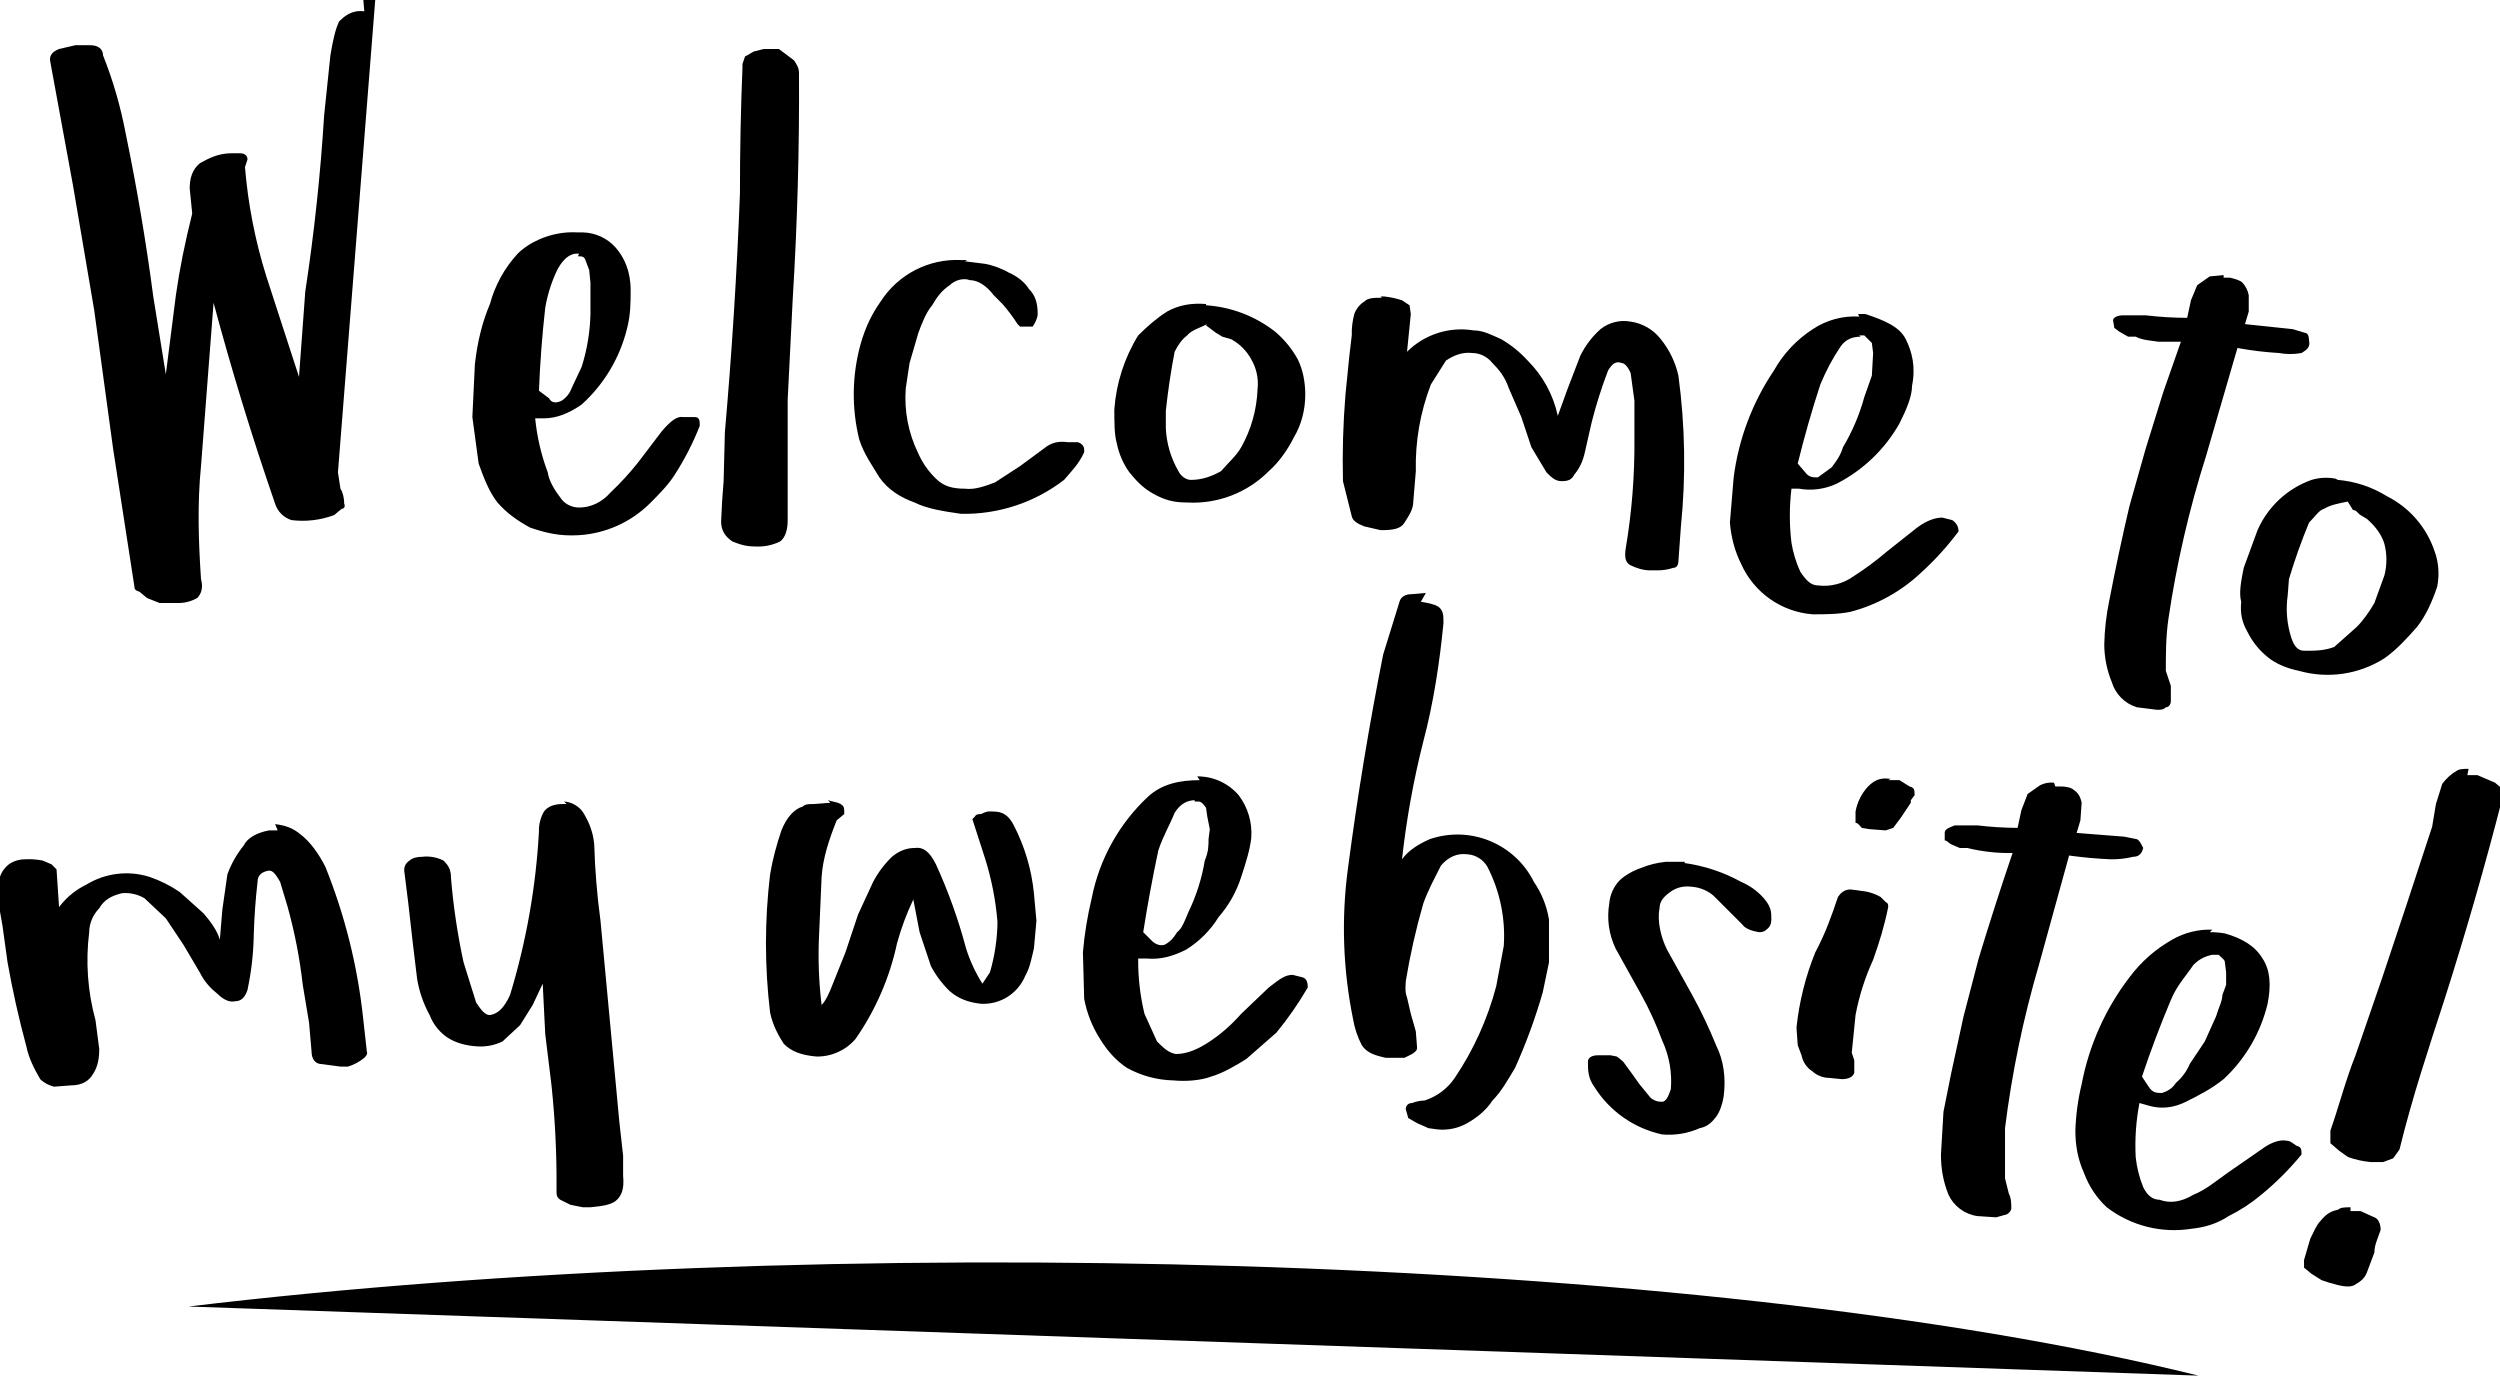
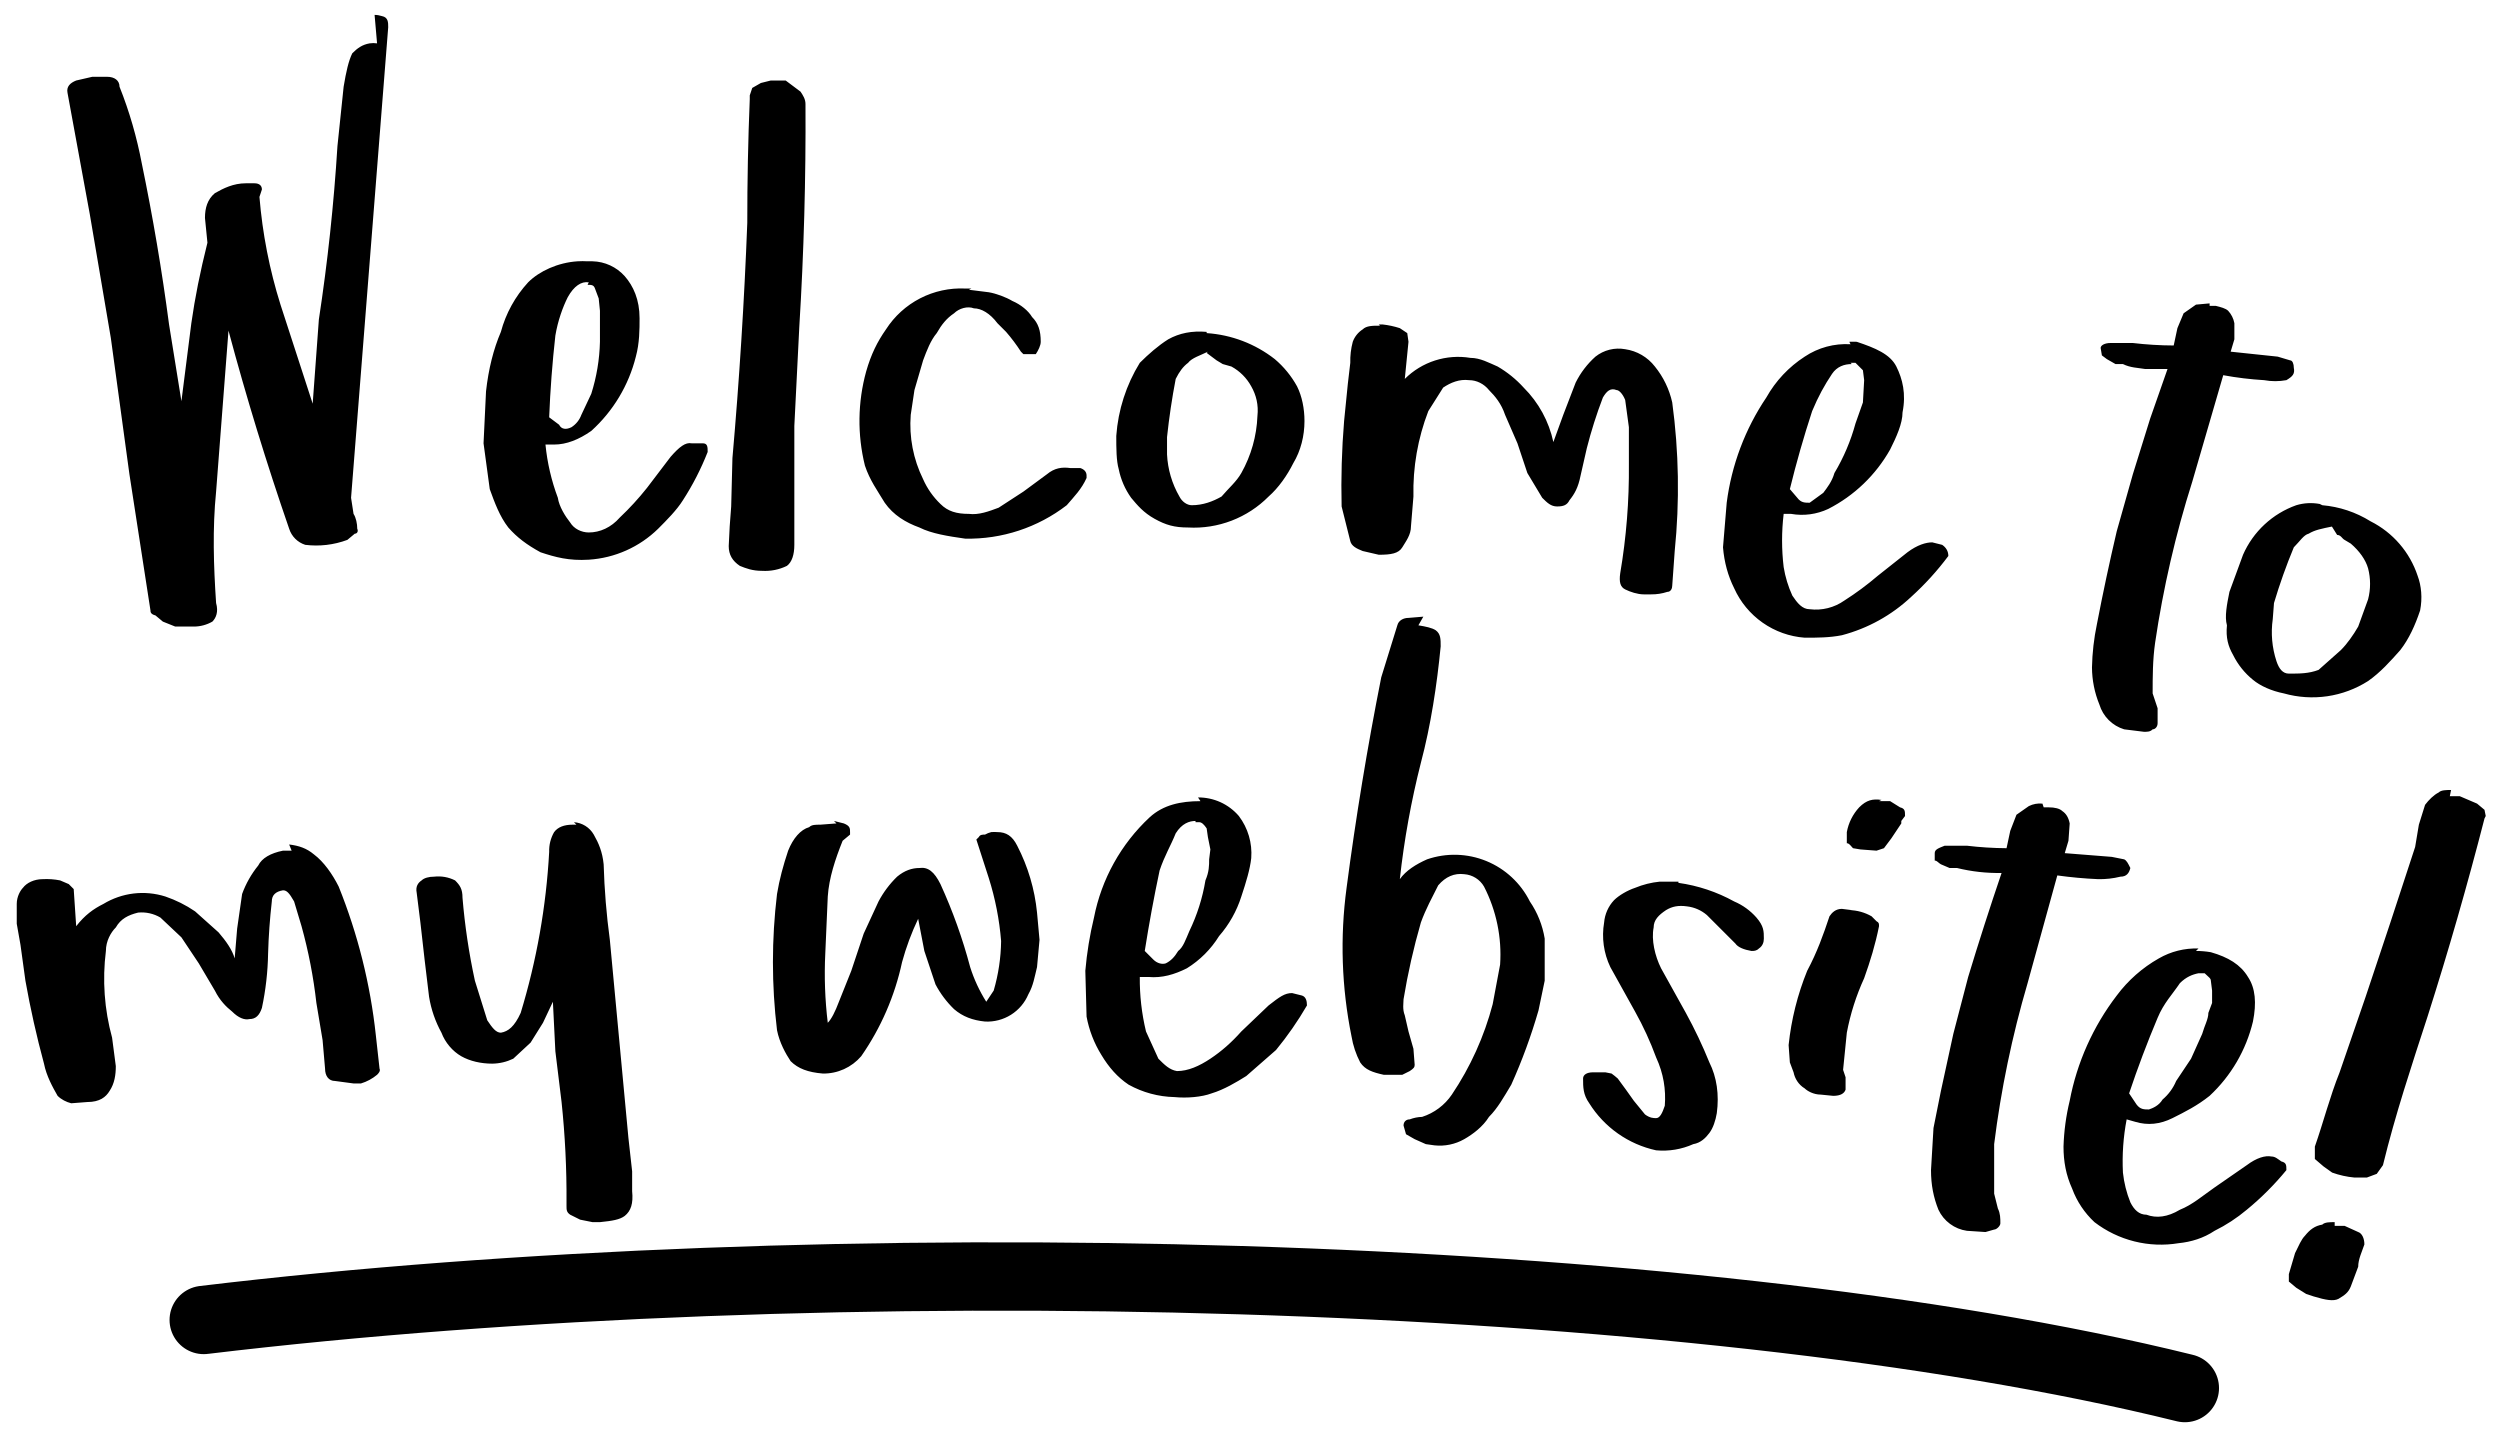
- <svg xmlns="http://www.w3.org/2000/svg" viewBox="-2 -2 199 111">
-   <path d="M27-1.1a2 2 0 0 0-.6 0c-.6.1-1 .4-1.4.8-.3.6-.5 1.5-.7 2.7l-.5 4.8a157 157 0 0 1-1.5 14l-.5 6.8-2.6-8a40 40 0 0 1-1.7-8.7l.2-.6c0-.3-.2-.5-.6-.5h-.7c-1 0-1.8.4-2.5.8-.6.5-.8 1.2-.8 2l.2 2c-.6 2.4-1 4.4-1.3 6.5l-.8 6.3-1-6.2A180 180 0 0 0 8 8.6c-.4-2.1-1-4.2-1.8-6.2 0-.5-.4-.8-1-.8H4l-1.3.3c-.5.2-.8.5-.7 1l1.8 9.8 1.7 10 1.5 11 1.7 11c0 .1 0 .3.4.4l.6.5 1 .4h1.5a3 3 0 0 0 1.5-.4c.3-.3.5-.8.3-1.5-.2-3-.3-6 0-9l1-13a236 236 0 0 0 4.9 16 2 2 0 0 0 1.3 1.3 7.2 7.2 0 0 0 3.4-.4l.6-.5c.2 0 .3-.2.2-.4 0-.4-.1-.9-.3-1.2l-.2-1.3 3-38c0-.4 0-.8-.5-.9a2 2 0 0 0-.6-.1zm33 3h-1.2l-.8.2-.7.4-.2.6v.3a241 241 0 0 0-.2 10 385 385 0 0 1-1.2 19l-.1 3.9a66 66 0 0 0-.2 3.2c0 .7.3 1.2.9 1.6.5.2 1 .4 1.8.4a4 4 0 0 0 2-.4c.4-.3.6-.9.6-1.7v-9.6l.4-8a266 266 0 0 0 .5-18c0-.4-.2-.7-.4-1zm115 18-1.1.1-1 .7-.5 1.2-.3 1.4a29 29 0 0 1-3.3-.2H167c-.5 0-.8.2-.8.4l.1.6.4.3.7.4h.6c.6.3 1.2.3 1.8.4h1.8l-1.4 4-1.4 4.5-1.3 4.6a190 190 0 0 0-1.6 7.5 19 19 0 0 0-.4 3.5 8 8 0 0 0 .6 3 3 3 0 0 0 2 2l1.6.2c.3 0 .5 0 .7-.2.2 0 .4-.2.4-.5v-1.2l-.4-1.2c0-1.3 0-2.7.2-4.1a83 83 0 0 1 3-13l2.5-8.6a27 27 0 0 0 3.3.4 5 5 0 0 0 1.8 0c.5-.3.7-.5.6-1 0-.3-.1-.6-.3-.6l-1-.3-1.9-.2-1.9-.2.3-1a93 93 0 0 0 0-1.3 2 2 0 0 0-.5-1c-.2-.2-.6-.3-1-.4h-.5zm-29 3.3a6 6 0 0 0-3.7 1 9.4 9.4 0 0 0-3.1 3.3A19.7 19.7 0 0 0 136 36l-.3 3.6c.1 1.2.4 2.3.9 3.3a6.8 6.8 0 0 0 5.7 4c1 0 2 0 3-.2a13 13 0 0 0 5.6-3.1 23 23 0 0 0 3-3.3c0-.4-.2-.7-.5-.9l-.8-.2c-.5 0-1.2.2-2 .8l-2.4 1.9a24 24 0 0 1-2.7 2 4 4 0 0 1-2.8.7c-.6 0-1-.5-1.4-1.1a9 9 0 0 1-.7-2.3 18 18 0 0 1 0-4.3h.6a5 5 0 0 0 3-.4 12 12 0 0 0 5-4.8c.5-1 1-2.1 1-3 .3-1.5 0-2.7-.5-3.7s-1.7-1.5-3.2-2a7 7 0 0 0-.6 0zm-71-4.5h-.5a7.2 7.2 0 0 0-6.4 3.3c-.7 1-1.2 2-1.6 3.4a15 15 0 0 0-.1 7.6c.4 1.2 1 2 1.6 3 .7 1 1.7 1.6 2.8 2 1 .5 2.3.7 3.7.9a13 13 0 0 0 8.2-2.7c.6-.7 1.2-1.3 1.6-2.2v-.2c0-.3-.2-.5-.5-.6H83c-.7-.1-1.3 0-1.9.5l-1.9 1.4-2 1.3c-.8.3-1.6.6-2.4.5-1 0-1.7-.2-2.3-.8a6.3 6.3 0 0 1-1.4-2 10 10 0 0 1-1-5.2l.3-2 .7-2.4c.3-.8.6-1.6 1.1-2.2.4-.7.8-1.2 1.4-1.6.4-.4 1.1-.6 1.6-.4.6 0 1.3.4 1.9 1.2l.7.7a14 14 0 0 1 1.2 1.6l.2.2h1c.2-.3.4-.7.4-1 0-.9-.2-1.5-.7-2-.3-.5-.9-1-1.6-1.3-.5-.3-1.3-.6-1.9-.7l-1.6-.2zm33 3c-.6 0-1.1 0-1.4.3a2 2 0 0 0-.8 1 6 6 0 0 0-.2 1.7l-.2 1.7-.3 3a65 65 0 0 0-.2 6.9l.7 2.8c.1.4.5.6 1 .8l1.3.3c1 0 1.6-.1 1.9-.6.3-.5.7-1 .7-1.7l.2-2.4a18 18 0 0 1 1.2-6.9l1.2-1.9c.6-.4 1.3-.7 2.1-.6.6 0 1.2.3 1.6.8.5.5 1 1.1 1.3 2l1 2.3.8 2.4 1.2 2c.4.4.7.7 1.2.7s.8-.1 1-.5c.4-.5.7-1 .9-2l.5-2.2a37 37 0 0 1 1.3-4.1c.3-.5.6-.8 1.1-.6.2 0 .5.3.7.8l.3 2.2v3a50 50 0 0 1-.7 8.8c-.1.7 0 1.1.4 1.3.4.2 1 .4 1.5.4h.6a4 4 0 0 0 1.3-.2c.3 0 .4-.3.4-.5l.2-2.8a51 51 0 0 0-.2-12 7 7 0 0 0-1.4-2.9 3.7 3.7 0 0 0-2.4-1.4 3 3 0 0 0-2.4.6 7 7 0 0 0-1.6 2.1l-1 2.6-.8 2.2a8.8 8.8 0 0 0-2.4-4.4 8.8 8.8 0 0 0-2.1-1.7c-.7-.3-1.4-.7-2.2-.7A6.1 6.1 0 0 0 110 26l.3-3-.1-.7-.6-.4a7.1 7.1 0 0 0-1.4-.3h-.3zm38 3h.4l.6.6.1.8-.1 1.8-.6 1.7a16 16 0 0 1-1.7 4c-.2.7-.6 1.2-.9 1.6l-1.1.8c-.4 0-.7 0-1-.4l-.6-.7a86 86 0 0 1 1.8-6.3c.5-1.2 1-2.1 1.6-3 .4-.6 1-.8 1.6-.8zM44 16.5a7 7 0 0 0-.8 0c-1.6.1-3.1.8-4 1.7a9.6 9.6 0 0 0-2.2 4c-.6 1.4-1 3-1.2 4.8l-.2 4.2.5 3.7c.4 1.1.8 2.2 1.5 3.1.7.8 1.5 1.4 2.6 2 1.2.4 2.3.7 3.9.6a8.8 8.8 0 0 0 5.6-2.5c.7-.7 1.5-1.5 2-2.3a22 22 0 0 0 2-3.9c0-.4 0-.7-.4-.7h-.9c-.5-.1-1 .3-1.7 1.1l-1.9 2.5a23 23 0 0 1-2.2 2.4c-.7.8-1.6 1.2-2.5 1.2-.6 0-1.2-.3-1.5-.8-.4-.5-.9-1.3-1-2a17 17 0 0 1-1-4.3h.7c1 0 2-.4 3-1.1a12 12 0 0 0 3.6-6c.3-1.1.3-2.2.3-3.1 0-1.5-.5-2.6-1.2-3.4a3.6 3.6 0 0 0-2.6-1.2zm50 5.7c-1.2-.1-2.2.1-3.1.6-.8.5-1.6 1.2-2.3 1.9a13 13 0 0 0-1.9 5.9c0 1 0 2 .2 2.7a6 6 0 0 0 1 2.3c.5.6 1 1.2 1.9 1.7s1.6.7 2.7.7a8.5 8.5 0 0 0 6.5-2.5c.8-.7 1.5-1.7 2-2.7.6-1 .9-2.2.9-3.4 0-1-.2-2-.6-2.8a7.8 7.8 0 0 0-1.8-2.2 10 10 0 0 0-5.5-2.1zm-50-3.8c.3 0 .5 0 .6.3l.3.8.1 1V23a15 15 0 0 1-.7 4.2l-.8 1.7a2 2 0 0 1-.8 1c-.4.2-.8.2-1-.2l-.8-.6a92 92 0 0 1 .5-6.6c.2-1.2.6-2.3 1-3.1.5-.9 1.1-1.3 1.7-1.2zm50 5.5.8.6.5.3.7.2a4 4 0 0 1 1.6 1.6c.4.7.6 1.5.5 2.4a10.2 10.2 0 0 1-1.3 4.6c-.4.7-1 1.2-1.6 1.9-.7.4-1.5.7-2.4.7-.4 0-.8-.3-1-.7a7.5 7.5 0 0 1-1-3.4v-1.4a56 56 0 0 1 .7-4.7c.3-.6.6-1 1-1.3.3-.4 1-.6 1.6-.9zm1.9 1.2V25zm88 11a4 4 0 0 0-1.9.1 7.4 7.4 0 0 0-4.3 4l-1.1 3c-.2 1-.4 2-.2 2.7-.1 1 .1 1.7.5 2.4a6 6 0 0 0 1.6 2c.6.5 1.5.9 2.5 1.1a8.4 8.4 0 0 0 6.8-1c1-.7 1.8-1.6 2.6-2.5.7-.9 1.2-2 1.6-3.2.2-1 .1-2-.2-2.8a7.6 7.6 0 0 0-3.8-4.4 8.8 8.8 0 0 0-3.9-1.3zm.9 1.7.5.8c.3 0 .4.3.6.4l.5.3c.7.6 1.2 1.3 1.4 2a5 5 0 0 1 0 2.5L187 46c-.4.7-.9 1.4-1.4 1.9l-1.8 1.6c-.8.3-1.5.3-2.4.3-.5 0-.8-.4-1-1a7.5 7.5 0 0 1-.3-3.4l.1-1.3a46 46 0 0 1 1.6-4.5c.5-.5.8-1 1.2-1.1.5-.3 1-.4 2-.6zm1.7 1.4h-.1zm-75 6-1.2.1c-.4 0-.8.2-.9.6l-1.3 4.2a262 262 0 0 0-2.8 17 36 36 0 0 0 .4 12 7 7 0 0 0 .7 2.1c.4.6 1 .8 1.9 1h1.5l.6-.3c.3-.2.4-.3.4-.5l-.1-1.3-.4-1.4-.3-1.3c-.2-.5-.1-1-.1-1.3a54 54 0 0 1 1.4-6.2c.4-1.1.9-2 1.4-3 .6-.7 1.3-1 2.1-.9a2 2 0 0 1 1.6 1 12 12 0 0 1 1.3 6.3l-.6 3.2a24 24 0 0 1-3.3 7.3 4.6 4.6 0 0 1-2.4 1.8 3 3 0 0 0-1 .2c-.3 0-.5.2-.5.5l.2.7.7.4.9.4.7.1a4 4 0 0 0 2.4-.5c.7-.4 1.5-1 2-1.8.7-.7 1.2-1.6 1.8-2.6a45 45 0 0 0 2.2-6l.5-2.4v-3.4a7.4 7.4 0 0 0-1.2-3 6.8 6.8 0 0 0-8.3-3.4c-.9.4-1.7.9-2.2 1.6a69 69 0 0 1 1.7-9.4c.8-3 1.3-6.3 1.6-9.4 0-.6 0-1-.4-1.3-.3-.2-.8-.3-1.4-.4zm83 14c-.4 0-.8 0-1 .2-.4.2-.8.6-1.1 1l-.5 1.6-.3 1.8-2 6.1-2 6-2.1 6.1c-.8 2-1.3 4-2 6v1l.7.6.7.5a7.4 7.4 0 0 0 1.8.4h1l.8-.3.5-.7c1-4.1 2.3-8 3.6-12a291 291 0 0 0 4.6-16l.1-.2-.1-.5-.6-.5-1.4-.6h-.8zm-33 1.1a2 2 0 0 0-1.1.2l-1 .7-.5 1.3-.3 1.4a29 29 0 0 1-3.2-.2h-1.8c-.5.2-.8.3-.8.6v.6c.2 0 .3.2.5.3l.7.3h.6a14 14 0 0 0 3.6.4 262 262 0 0 0-2.7 8.4l-1.2 4.6-1 4.6-.6 3-.2 3.4c0 1.2.2 2.2.6 3.2a3 3 0 0 0 2.3 1.7l1.5.1.7-.2c.2 0 .5-.3.5-.5 0-.4 0-.8-.2-1.2l-.3-1.2v-4a82 82 0 0 1 2.7-13l2.4-8.7a35 35 0 0 0 3.3.3 7 7 0 0 0 1.8-.2c.5 0 .7-.3.8-.7-.2-.4-.3-.6-.5-.7l-1-.2-3.8-.3.3-1 .1-1.4c-.1-.5-.3-.8-.6-1-.2-.2-.6-.3-1.1-.3a4 4 0 0 0-.4 0zm-13-.3c-.7-.1-1.2 0-1.8.6a4 4 0 0 0-1 2v.9c.2 0 .3.2.5.4l.6.1 1.3.1.6-.2.6-.8.8-1.2v-.2l.3-.4c0-.4 0-.6-.4-.7l-.8-.5h-.9zm-55 .1c-1.6 0-3 .3-4.1 1.3a15 15 0 0 0-4.5 8.1 29 29 0 0 0-.7 4.3l.1 3.7a9 9 0 0 0 1.2 3.1c.6 1 1.3 1.8 2.2 2.4a8 8 0 0 0 3.7 1c1 .1 2.2 0 3-.3 1-.3 2-.9 2.8-1.4l2.4-2.1a27 27 0 0 0 2.5-3.6c0-.4-.1-.7-.4-.8l-.8-.2c-.6 0-1 .3-1.9 1l-2.2 2.1c-.8.9-1.6 1.6-2.5 2.2s-1.8 1-2.7 1c-.6-.1-1-.5-1.5-1l-1-2.2a18 18 0 0 1-.5-4.4h.7c1.1.1 2.1-.2 3.1-.7A8 8 0 0 0 95 71a9 9 0 0 0 1.8-3.2c.4-1.2.7-2.2.8-3.1a5 5 0 0 0-1-3.4 4.3 4.3 0 0 0-3.3-1.5zm-.4 1.7h.3c.2 0 .4.2.6.5l.1.7.2 1-.1.8c0 .5 0 1-.3 1.7a15 15 0 0 1-1.3 4.1c-.3.7-.5 1.3-.9 1.6-.3.5-.6.8-1 1-.3.1-.7 0-1-.3l-.7-.7a124 124 0 0 1 1.2-6.5c.4-1.2.9-2 1.3-3 .5-.8 1.1-1 1.6-1zm39 4.8h-1.5a7 7 0 0 0-2 .5c-.6.2-1.3.6-1.7 1a3 3 0 0 0-.8 1.8 6 6 0 0 0 .5 3.6l2 3.6a26 26 0 0 1 1.7 3.7c.6 1.3.8 2.6.7 3.9-.2.6-.4 1-.7 1-.2 0-.5 0-.9-.3l-.9-1.1a82 82 0 0 0-1.3-1.8 6 6 0 0 0-.5-.4l-.5-.1h-1c-.5 0-.8.2-.8.5 0 .7 0 1.3.5 2a8.5 8.5 0 0 0 5.4 3.8 6 6 0 0 0 3-.5c.6-.1 1-.5 1.3-.9.3-.4.5-1 .6-1.6.2-1.5 0-2.9-.6-4.1a38 38 0 0 0-1.9-4l-2-3.6c-.5-1-.8-2.3-.6-3.3 0-.6.4-1 1-1.4.5-.3 1-.4 1.7-.3a3 3 0 0 1 1.6.7l2.3 2.3c.2.3.7.5 1.3.6.2 0 .4 0 .6-.2.3-.2.4-.5.4-.8 0-.6 0-1-.6-1.7a5 5 0 0 0-1.8-1.3 13 13 0 0 0-4.5-1.5zm-68-4.7-1.3.1c-.4 0-.7 0-.9.2-.7.2-1.3.9-1.7 1.9-.4 1.2-.7 2.3-.9 3.5a46 46 0 0 0 0 11c.2 1 .7 1.9 1.1 2.5.6.6 1.4.9 2.6 1a4 4 0 0 0 3.1-1.4 21 21 0 0 0 3.3-7.6 21 21 0 0 1 1.3-3.5l.5 2.6.9 2.7a8 8 0 0 0 1.5 2c.7.6 1.5.9 2.5 1a3.6 3.6 0 0 0 3.5-2.2c.4-.7.5-1.4.7-2.2l.2-2.2-.2-2.2a15 15 0 0 0-1.6-5.4c-.4-.8-.9-1.1-1.6-1.1a3 3 0 0 0-.5 0 2 2 0 0 0-.5.2c-.2 0-.4 0-.5.2l-.2.2 1 3.1a23 23 0 0 1 1 5.1 15 15 0 0 1-.6 4l-.6.9a12 12 0 0 1-1.3-2.8 42 42 0 0 0-2.4-6.7c-.5-1-1-1.4-1.7-1.3-.6 0-1.2.2-1.8.7a8 8 0 0 0-1.5 2l-1.2 2.6-1 3-1 2.5c-.3.8-.6 1.4-.9 1.7a33 33 0 0 1-.2-5.6l.2-4.6c.1-1.5.6-3 1.2-4.5l.6-.5v-.2c0-.3 0-.5-.5-.7l-.8-.2zm82 7-.8-.1c-.5 0-.8.3-1 .6-.5 1.5-1 2.9-1.8 4.4a22 22 0 0 0-1.5 6l.1 1.4.3.8c.1.5.4 1 .9 1.3.2.2.7.5 1.3.5l1 .1c.6 0 .9-.2 1-.5v-1l-.2-.6.3-3a19 19 0 0 1 1.4-4.4c.5-1.4.9-2.7 1.2-4.2 0-.2 0-.3-.2-.4l-.4-.4a3.8 3.8 0 0 0-1.8-.5zm28 3.1a6 6 0 0 0-3.2.8 11 11 0 0 0-3.4 3 20.2 20.2 0 0 0-3.8 8.5 18 18 0 0 0-.5 3.7c0 1.2.2 2.3.7 3.4a7 7 0 0 0 1.8 2.7 8.8 8.8 0 0 0 6.8 1.7c1-.1 2-.4 2.9-1a13 13 0 0 0 2.6-1.7 23 23 0 0 0 3.2-3.2c0-.4 0-.6-.4-.7-.3-.2-.5-.4-.8-.4-.5-.1-1.2.1-2 .7l-2.6 1.8c-1 .7-1.8 1.4-2.8 1.8-1 .6-1.9.7-2.7.4-.6 0-1-.4-1.3-1a9 9 0 0 1-.6-2.4 18 18 0 0 1 .3-4.3l.7.2c1 .3 2 .2 3-.3s2-1 3-1.8a12 12 0 0 0 3.5-6c.3-1.5.2-2.7-.4-3.6-.6-1-1.6-1.6-3-2a7 7 0 0 0-1.2-.1zm-131-10h-.3c-.7 0-1.2.2-1.5.6a3 3 0 0 0-.4 1.6 55 55 0 0 1-2.3 13c-.5 1.1-1 1.5-1.6 1.6-.4 0-.7-.4-1.1-1l-1-3.2a52 52 0 0 1-1-6.7c0-.7-.2-1-.6-1.4a3 3 0 0 0-1.7-.3c-.4 0-.8.1-1 .3-.3.2-.5.5-.4 1l.3 2.4a432 432 0 0 0 .7 6 9 9 0 0 0 1 2.9c.3.8.9 1.5 1.6 1.9.7.4 1.6.6 2.5.6a4 4 0 0 0 1.7-.4l1.4-1.3 1-1.6.8-1.7.2 4 .5 4.1a73 73 0 0 1 .4 8.1v.3c0 .3 0 .5.3.7l.8.4 1 .2h.6c1-.1 1.6-.2 2-.5.5-.4.7-1 .6-2V90l-.3-2.7-1.5-16a58 58 0 0 1-.5-6.1c-.1-1-.4-1.7-.8-2.4a2 2 0 0 0-1.6-1zm131 12h.5c.3.3.5.4.5.6l.1.8v1l-.3.8c0 .5-.3 1-.5 1.7l-.9 2-1.2 1.8a4 4 0 0 1-1.1 1.5c-.3.5-.8.7-1.1.8-.4 0-.7 0-1-.4l-.6-.9a86 86 0 0 1 2.3-6.1c.5-1.2 1.2-1.9 1.8-2.8.5-.5 1-.7 1.5-.8zm-154-9.9h-.7c-1 .2-1.7.6-2 1.2a8 8 0 0 0-1.3 2.3l-.4 2.8-.2 2.4c-.2-.7-.7-1.4-1.3-2.1L12.3 69a10 10 0 0 0-2.4-1.2 6.1 6.1 0 0 0-5 .6c-.8.4-1.5.9-2.2 1.8l-.2-3-.4-.4-.7-.3a5.7 5.7 0 0 0-1.4-.1c-.7 0-1.3.3-1.6.7-.2.2-.5.7-.5 1.3V70l.3 1.7.4 2.9a78 78 0 0 0 1.5 6.7c.2 1 .7 1.9 1.1 2.6.3.3.7.5 1.1.6l1.3-.1c1 0 1.5-.4 1.8-.9.4-.6.5-1.3.5-2l-.3-2.3a18 18 0 0 1-.5-7c0-.8.4-1.5.8-1.9.4-.7 1-1 1.8-1.2a3 3 0 0 1 1.8.4l1.7 1.6 1.4 2.1 1.3 2.2c.4.8.9 1.3 1.4 1.7.5.5 1 .7 1.4.6.5 0 .8-.3 1-.9a23 23 0 0 0 .5-4.4 49 49 0 0 1 .3-4.2c0-.5.3-.8.9-.9.3 0 .5.2.9.9l.6 2a40 40 0 0 1 1.2 6.2l.5 3 .2 2.3c0 .6.3 1 .8 1l1.5.2h.6a3.7 3.7 0 0 0 1.3-.7c.1-.1.3-.3.2-.5l-.3-2.7a45 45 0 0 0-3-12c-.5-1-1.2-2-2-2.6-.6-.5-1.2-.7-2-.8zm165 30c-.4 0-.8 0-1 .2-.6.1-1 .4-1.4.9-.3.3-.5.8-.8 1.4l-.5 1.7v.6l.6.5.8.5.6.2c1 .3 1.6.4 2 .2.5-.3.8-.5 1-1l.6-1.6c0-.6.3-1.2.5-1.8 0-.5-.2-.9-.5-1l-1.1-.5h-.8z" />
-   <path fill="currenColor" stroke="currenColor" stroke-linecap="round" stroke-width="3.8" d="M13 102c50-6 120-4.4 160 5.5" />
+ <svg xmlns="http://www.w3.org/2000/svg" viewBox="0 0 139 80" fill="none">
+   <path d="M20.965 2.411C20.828 2.39 20.689 2.39 20.552 2.411C20.139 2.48 19.863 2.686 19.588 2.962C19.381 3.375 19.244 3.994 19.106 4.821L18.762 8.125C18.562 11.352 18.217 14.568 17.729 17.763L17.385 22.445L15.595 16.937C14.984 14.99 14.592 12.981 14.425 10.948L14.562 10.535C14.562 10.328 14.425 10.191 14.149 10.191H13.667C12.979 10.191 12.428 10.466 11.946 10.741C11.533 11.085 11.396 11.567 11.396 12.118L11.533 13.495C11.12 15.147 10.845 16.524 10.638 17.97L10.087 22.307L9.399 18.039C9.004 15.038 8.498 12.053 7.884 9.089C7.609 7.643 7.196 6.197 6.645 4.821C6.645 4.476 6.37 4.27 5.957 4.27H5.131L4.236 4.476C3.891 4.614 3.685 4.821 3.754 5.165L4.993 11.912L6.163 18.796L7.196 26.369L8.366 33.942C8.366 34.011 8.366 34.148 8.642 34.217L9.055 34.561L9.743 34.837H10.776C11.138 34.837 11.494 34.742 11.809 34.561C12.015 34.355 12.153 34.011 12.015 33.529C11.877 31.463 11.809 29.398 12.015 27.333L12.704 18.383C13.697 22.093 14.823 25.767 16.077 29.398C16.144 29.608 16.26 29.799 16.415 29.954C16.571 30.11 16.762 30.226 16.972 30.293C17.763 30.391 18.566 30.296 19.313 30.018L19.726 29.673C19.863 29.673 19.932 29.536 19.863 29.398C19.863 29.123 19.794 28.778 19.657 28.572L19.519 27.677L21.584 1.516C21.584 1.241 21.584 0.965 21.24 0.896C21.107 0.853 20.968 0.829 20.827 0.828L20.965 2.411ZM43.683 4.476H42.857L42.306 4.614L41.825 4.889L41.687 5.303V5.509C41.593 7.803 41.547 10.098 41.549 12.393C41.382 16.76 41.106 21.121 40.723 25.474L40.654 28.159C40.59 28.892 40.545 29.627 40.517 30.362C40.517 30.844 40.723 31.188 41.136 31.463C41.48 31.601 41.825 31.739 42.375 31.739C42.85 31.767 43.325 31.672 43.752 31.463C44.028 31.257 44.165 30.844 44.165 30.293V23.684L44.441 18.176C44.695 14.051 44.81 9.918 44.785 5.784C44.785 5.509 44.647 5.303 44.51 5.096L43.683 4.476ZM122.854 16.868L122.097 16.937L121.409 17.419L121.064 18.245L120.858 19.209C120.099 19.206 119.34 19.16 118.586 19.071H117.347C117.003 19.071 116.796 19.209 116.796 19.347L116.865 19.76L117.14 19.966L117.622 20.242H118.035C118.448 20.448 118.861 20.448 119.274 20.517H120.514L119.55 23.271L118.586 26.369L117.691 29.536C117.289 31.249 116.922 32.971 116.589 34.699C116.423 35.492 116.331 36.299 116.314 37.108C116.318 37.817 116.458 38.518 116.727 39.174C116.826 39.499 117.003 39.795 117.243 40.035C117.483 40.275 117.779 40.452 118.104 40.551L119.206 40.688C119.412 40.688 119.55 40.688 119.687 40.551C119.825 40.551 119.963 40.413 119.963 40.206V39.38L119.687 38.554C119.687 37.659 119.687 36.696 119.825 35.732C120.272 32.698 120.963 29.705 121.89 26.782L123.612 20.861C124.362 21 125.121 21.092 125.883 21.137C126.293 21.212 126.713 21.212 127.123 21.137C127.467 20.93 127.605 20.793 127.536 20.448C127.536 20.242 127.467 20.035 127.329 20.035L126.641 19.829L125.333 19.691L124.025 19.553L124.231 18.865C124.233 18.567 124.233 18.268 124.231 17.97C124.184 17.712 124.065 17.474 123.887 17.281C123.749 17.144 123.474 17.075 123.198 17.006H122.854V16.868ZM102.889 19.14C101.988 19.085 101.093 19.327 100.342 19.829C99.456 20.401 98.724 21.181 98.208 22.101C97.028 23.853 96.274 25.857 96.005 27.952L95.799 30.431C95.867 31.257 96.074 32.014 96.418 32.703C96.763 33.473 97.31 34.135 98.001 34.62C98.692 35.105 99.501 35.394 100.342 35.456C101.031 35.456 101.719 35.456 102.408 35.319C103.85 34.94 105.176 34.206 106.263 33.184C107.023 32.496 107.715 31.735 108.328 30.913C108.328 30.637 108.19 30.431 107.984 30.293L107.433 30.155C107.089 30.155 106.607 30.293 106.056 30.706L104.404 32.014C103.817 32.516 103.196 32.976 102.545 33.391C101.985 33.786 101.298 33.958 100.618 33.873C100.205 33.873 99.929 33.529 99.654 33.116C99.423 32.612 99.261 32.079 99.172 31.532C99.054 30.549 99.054 29.555 99.172 28.572H99.585C100.285 28.696 101.007 28.599 101.65 28.297C103.098 27.558 104.295 26.408 105.092 24.992C105.437 24.303 105.781 23.546 105.781 22.927C105.987 21.894 105.781 21.068 105.437 20.379C105.092 19.691 104.266 19.347 103.234 19.003C103.096 18.997 102.958 18.997 102.821 19.003L102.889 19.14ZM54.01 16.042H53.666C52.797 16.001 51.932 16.189 51.158 16.588C50.385 16.987 49.73 17.582 49.26 18.314C48.778 19.003 48.434 19.691 48.158 20.655C47.687 22.364 47.663 24.166 48.089 25.887C48.365 26.713 48.778 27.264 49.191 27.952C49.673 28.641 50.361 29.054 51.119 29.329C51.807 29.673 52.702 29.811 53.666 29.949C55.704 29.99 57.696 29.334 59.311 28.09C59.724 27.608 60.137 27.195 60.413 26.575V26.438C60.413 26.231 60.275 26.093 60.068 26.025H59.518C59.036 25.956 58.623 26.025 58.209 26.369L56.901 27.333L55.525 28.228C54.974 28.434 54.423 28.641 53.872 28.572C53.184 28.572 52.702 28.434 52.289 28.021C51.881 27.629 51.553 27.162 51.325 26.644C50.778 25.535 50.54 24.298 50.637 23.064L50.843 21.687L51.325 20.035C51.532 19.484 51.738 18.934 52.082 18.521C52.358 18.039 52.633 17.695 53.046 17.419C53.322 17.144 53.803 17.006 54.148 17.144C54.561 17.144 55.043 17.419 55.456 17.97L55.938 18.452C56.239 18.799 56.515 19.167 56.764 19.553L56.901 19.691H57.59C57.728 19.484 57.865 19.209 57.865 19.003C57.865 18.383 57.728 17.97 57.383 17.626C57.177 17.281 56.764 16.937 56.282 16.731C55.938 16.524 55.387 16.318 54.974 16.249L53.872 16.111L54.01 16.042ZM76.729 18.108C76.316 18.108 75.971 18.108 75.765 18.314C75.511 18.477 75.317 18.719 75.214 19.003C75.112 19.384 75.066 19.778 75.076 20.173L74.939 21.343L74.732 23.409C74.602 24.988 74.556 26.574 74.594 28.159L75.076 30.086C75.145 30.362 75.421 30.5 75.765 30.637L76.66 30.844C77.348 30.844 77.761 30.775 77.968 30.431C78.174 30.086 78.45 29.742 78.45 29.26L78.587 27.608C78.549 25.986 78.83 24.372 79.414 22.858L80.24 21.55C80.653 21.274 81.135 21.068 81.685 21.137C82.099 21.137 82.512 21.343 82.787 21.687C83.131 22.032 83.475 22.445 83.682 23.064L84.37 24.648L84.921 26.3L85.747 27.677C86.023 27.952 86.229 28.159 86.573 28.159C86.918 28.159 87.124 28.09 87.262 27.815C87.537 27.47 87.744 27.126 87.881 26.438L88.226 24.923C88.469 23.966 88.768 23.023 89.121 22.101C89.327 21.756 89.534 21.55 89.878 21.687C90.016 21.687 90.222 21.894 90.36 22.238L90.566 23.753V25.818C90.585 27.848 90.423 29.875 90.084 31.876C90.016 32.358 90.084 32.634 90.36 32.771C90.635 32.909 91.048 33.047 91.392 33.047H91.805C92.109 33.05 92.412 33.004 92.701 32.909C92.907 32.909 92.976 32.703 92.976 32.565L93.114 30.637C93.393 27.888 93.347 25.115 92.976 22.376C92.814 21.645 92.484 20.961 92.012 20.379C91.607 19.856 91.015 19.51 90.36 19.416C90.071 19.363 89.774 19.373 89.489 19.444C89.204 19.515 88.938 19.646 88.707 19.829C88.252 20.236 87.878 20.727 87.606 21.274L86.918 23.064L86.367 24.579C86.121 23.43 85.547 22.378 84.715 21.55C84.296 21.087 83.808 20.693 83.269 20.379C82.787 20.173 82.305 19.898 81.754 19.898C81.097 19.789 80.423 19.839 79.789 20.042C79.154 20.246 78.577 20.597 78.106 21.068L78.312 19.003L78.243 18.521L77.83 18.245C77.517 18.144 77.194 18.075 76.866 18.039H76.66L76.729 18.108ZM102.889 20.173H103.165L103.578 20.586L103.647 21.137L103.578 22.376L103.165 23.546C102.902 24.513 102.508 25.44 101.994 26.3C101.857 26.782 101.581 27.126 101.375 27.401L100.618 27.952C100.342 27.952 100.136 27.952 99.929 27.677L99.516 27.195C99.874 25.734 100.287 24.287 100.755 22.858C101.099 22.032 101.444 21.412 101.857 20.793C102.132 20.379 102.545 20.242 102.958 20.242L102.889 20.173ZM32.668 14.528C32.485 14.517 32.301 14.517 32.118 14.528C31.016 14.597 29.983 15.078 29.364 15.698C28.645 16.481 28.125 17.425 27.849 18.452C27.436 19.416 27.161 20.517 27.023 21.756L26.885 24.648L27.23 27.195C27.505 27.952 27.78 28.709 28.262 29.329C28.744 29.88 29.295 30.293 30.052 30.706C30.878 30.981 31.636 31.188 32.737 31.119C34.187 31.026 35.555 30.415 36.593 29.398C37.074 28.916 37.625 28.365 37.969 27.815C38.517 26.968 38.978 26.068 39.346 25.13C39.346 24.854 39.346 24.648 39.071 24.648H38.451C38.107 24.579 37.763 24.854 37.281 25.405L35.973 27.126C35.508 27.712 35.002 28.264 34.458 28.778C33.976 29.329 33.357 29.605 32.737 29.605C32.324 29.605 31.911 29.398 31.704 29.054C31.429 28.709 31.085 28.159 31.016 27.677C30.659 26.724 30.427 25.729 30.328 24.717H30.809C31.498 24.717 32.186 24.441 32.875 23.959C34.093 22.859 34.956 21.421 35.353 19.829C35.56 19.071 35.56 18.314 35.56 17.695C35.56 16.662 35.216 15.905 34.734 15.354C34.508 15.101 34.232 14.897 33.924 14.755C33.617 14.613 33.283 14.536 32.944 14.528H32.668ZM67.09 18.452C66.264 18.383 65.576 18.521 64.956 18.865C64.406 19.209 63.855 19.691 63.373 20.173C62.616 21.401 62.167 22.795 62.065 24.235C62.065 24.923 62.065 25.612 62.203 26.093C62.318 26.664 62.553 27.203 62.891 27.677C63.235 28.09 63.579 28.503 64.199 28.847C64.819 29.192 65.3 29.329 66.058 29.329C66.883 29.375 67.708 29.245 68.48 28.948C69.251 28.651 69.951 28.195 70.533 27.608C71.083 27.126 71.565 26.438 71.909 25.749C72.323 25.061 72.529 24.235 72.529 23.409C72.529 22.72 72.391 22.032 72.116 21.481C71.799 20.904 71.379 20.391 70.877 19.966C69.788 19.115 68.469 18.612 67.09 18.521V18.452ZM32.668 15.836C32.875 15.836 33.013 15.836 33.081 16.042L33.288 16.593L33.357 17.281V19.003C33.334 19.984 33.172 20.958 32.875 21.894L32.324 23.064C32.221 23.348 32.027 23.59 31.773 23.753C31.498 23.89 31.223 23.89 31.085 23.615L30.534 23.202C30.594 21.684 30.709 20.168 30.878 18.658C31.016 17.832 31.291 17.075 31.567 16.524C31.911 15.905 32.324 15.629 32.737 15.698L32.668 15.836ZM67.09 19.622L67.641 20.035L67.985 20.242L68.467 20.379C68.933 20.633 69.315 21.015 69.569 21.481C69.844 21.963 69.982 22.514 69.913 23.133C69.87 24.245 69.563 25.33 69.018 26.3C68.743 26.782 68.33 27.126 67.917 27.608C67.435 27.883 66.884 28.09 66.264 28.09C65.989 28.09 65.714 27.883 65.576 27.608C65.163 26.894 64.927 26.091 64.887 25.267V24.303C65.002 23.219 65.163 22.139 65.369 21.068C65.576 20.655 65.782 20.379 66.058 20.173C66.264 19.898 66.746 19.76 67.159 19.553L67.09 19.622ZM128.981 28.021C128.546 27.939 128.098 27.962 127.673 28.09C127.018 28.323 126.417 28.687 125.908 29.161C125.399 29.634 124.992 30.207 124.713 30.844L123.956 32.909C123.818 33.597 123.68 34.286 123.818 34.768C123.749 35.456 123.887 35.938 124.162 36.42C124.426 36.953 124.802 37.423 125.264 37.797C125.677 38.141 126.296 38.417 126.985 38.554C127.77 38.776 128.592 38.829 129.399 38.711C130.206 38.592 130.979 38.304 131.666 37.866C132.355 37.384 132.906 36.764 133.456 36.145C133.938 35.525 134.282 34.768 134.558 33.942C134.695 33.253 134.627 32.565 134.42 32.014C133.984 30.698 133.043 29.608 131.804 28.985C130.992 28.479 130.072 28.172 129.119 28.09L128.981 28.021ZM129.601 29.192L129.945 29.742C130.152 29.742 130.221 29.949 130.358 30.018L130.703 30.224C131.184 30.637 131.529 31.119 131.666 31.601C131.812 32.165 131.812 32.758 131.666 33.322L131.116 34.837C130.84 35.319 130.496 35.8 130.152 36.145L128.913 37.246C128.362 37.453 127.88 37.453 127.26 37.453C126.916 37.453 126.71 37.177 126.572 36.764C126.324 36.01 126.253 35.209 126.365 34.424L126.434 33.529C126.747 32.478 127.115 31.444 127.536 30.431C127.88 30.086 128.086 29.742 128.362 29.673C128.706 29.467 129.05 29.398 129.739 29.26L129.601 29.192ZM79.138 34.286L78.312 34.355C78.037 34.355 77.761 34.492 77.692 34.768L76.797 37.659C76.027 41.538 75.384 45.442 74.87 49.363C74.499 52.113 74.592 54.905 75.145 57.624C75.228 58.129 75.391 58.617 75.627 59.07C75.903 59.483 76.316 59.621 76.935 59.758H77.968L78.381 59.552C78.587 59.414 78.656 59.345 78.656 59.208L78.587 58.313L78.312 57.349L78.106 56.454C77.968 56.109 78.037 55.765 78.037 55.559C78.274 54.118 78.596 52.693 79.001 51.29C79.276 50.533 79.62 49.914 79.964 49.225C80.377 48.743 80.859 48.537 81.41 48.605C81.636 48.621 81.855 48.692 82.047 48.812C82.239 48.932 82.399 49.097 82.512 49.294C83.199 50.631 83.508 52.131 83.406 53.631L82.993 55.834C82.523 57.625 81.755 59.324 80.722 60.86C80.325 61.446 79.743 61.882 79.069 62.099C78.834 62.105 78.601 62.152 78.381 62.237C78.174 62.237 78.037 62.374 78.037 62.581L78.174 63.063L78.656 63.338L79.276 63.614L79.758 63.682C80.331 63.743 80.909 63.623 81.41 63.338C81.892 63.063 82.443 62.65 82.787 62.099C83.269 61.617 83.613 60.998 84.026 60.309C84.628 58.97 85.134 57.589 85.541 56.178L85.885 54.526V52.185C85.765 51.444 85.483 50.739 85.059 50.12C84.552 49.103 83.694 48.305 82.642 47.874C81.591 47.443 80.419 47.41 79.345 47.779C78.725 48.055 78.174 48.399 77.83 48.881C78.07 46.699 78.461 44.537 79.001 42.41C79.551 40.344 79.895 38.072 80.102 35.938C80.102 35.525 80.102 35.25 79.827 35.043C79.62 34.906 79.276 34.837 78.863 34.768L79.138 34.286ZM136.279 43.924C136.004 43.924 135.728 43.924 135.59 44.062C135.315 44.2 135.04 44.475 134.833 44.75L134.489 45.852L134.282 47.091L132.906 51.29L131.529 55.421L130.083 59.621C129.532 60.998 129.188 62.374 128.706 63.751V64.44L129.188 64.853L129.67 65.197C130.07 65.34 130.486 65.433 130.909 65.472H131.597L132.148 65.266L132.492 64.784C133.181 61.961 134.076 59.276 134.971 56.523C136.131 52.882 137.187 49.209 138.138 45.508L138.207 45.37L138.138 45.026L137.725 44.681L136.761 44.268H136.21L136.279 43.924ZM113.56 44.681C113.3 44.654 113.037 44.702 112.803 44.819L112.115 45.301L111.77 46.196L111.564 47.16C110.828 47.155 110.092 47.109 109.361 47.022H108.122C107.777 47.16 107.571 47.229 107.571 47.435V47.848C107.709 47.848 107.777 47.986 107.915 48.055L108.397 48.261H108.81C109.621 48.46 110.454 48.553 111.288 48.537C110.636 50.454 110.017 52.382 109.43 54.32L108.604 57.486L107.915 60.653L107.502 62.719L107.364 65.059C107.364 65.885 107.502 66.574 107.777 67.262C107.923 67.574 108.144 67.844 108.421 68.048C108.697 68.253 109.02 68.385 109.361 68.433L110.393 68.501L110.875 68.364C111.013 68.364 111.22 68.157 111.22 68.02C111.22 67.744 111.22 67.469 111.082 67.194L110.875 66.367V63.614C111.252 60.585 111.874 57.592 112.734 54.664L114.386 48.674C115.14 48.779 115.898 48.848 116.658 48.881C117.076 48.889 117.492 48.843 117.897 48.743C118.242 48.743 118.379 48.537 118.448 48.261C118.311 47.986 118.242 47.848 118.104 47.779L117.416 47.642L114.8 47.435L115.006 46.747L115.075 45.783C115.006 45.439 114.868 45.232 114.662 45.094C114.524 44.957 114.249 44.888 113.905 44.888C113.813 44.883 113.721 44.883 113.629 44.888L113.56 44.681ZM104.611 44.475C104.129 44.406 103.784 44.475 103.371 44.888C103.016 45.272 102.777 45.75 102.683 46.265V46.884C102.821 46.884 102.889 47.022 103.027 47.16L103.44 47.229L104.335 47.297L104.748 47.16L105.161 46.609L105.712 45.783V45.645L105.919 45.37C105.919 45.094 105.919 44.957 105.643 44.888L105.092 44.544H104.473L104.611 44.475ZM66.746 44.544C65.645 44.544 64.681 44.75 63.924 45.439C62.328 46.924 61.244 48.876 60.826 51.015C60.591 51.988 60.43 52.978 60.344 53.975L60.413 56.523C60.553 57.279 60.833 58.003 61.239 58.657C61.652 59.345 62.134 59.896 62.753 60.309C63.534 60.742 64.408 60.978 65.3 60.998C65.989 61.066 66.815 60.998 67.366 60.791C68.054 60.584 68.743 60.171 69.293 59.827L70.946 58.381C71.586 57.603 72.161 56.774 72.667 55.903C72.667 55.628 72.598 55.421 72.391 55.352L71.841 55.215C71.428 55.215 71.152 55.421 70.533 55.903L69.018 57.349C68.467 57.968 67.917 58.45 67.297 58.863C66.677 59.276 66.058 59.552 65.438 59.552C65.025 59.483 64.75 59.208 64.406 58.863L63.717 57.349C63.478 56.357 63.362 55.34 63.373 54.32H63.855C64.612 54.388 65.3 54.182 65.989 53.838C66.716 53.388 67.329 52.775 67.779 52.048C68.339 51.406 68.761 50.656 69.018 49.845C69.293 49.019 69.5 48.33 69.569 47.711C69.633 46.872 69.388 46.04 68.88 45.37C68.6 45.043 68.251 44.781 67.859 44.602C67.466 44.424 67.04 44.334 66.609 44.337L66.746 44.544ZM66.471 45.714H66.677C66.815 45.714 66.953 45.852 67.09 46.058L67.159 46.54L67.297 47.229L67.228 47.779C67.228 48.124 67.228 48.468 67.022 48.95C66.86 49.929 66.559 50.879 66.127 51.772C65.92 52.254 65.782 52.667 65.507 52.874C65.3 53.218 65.094 53.425 64.819 53.562C64.612 53.631 64.337 53.562 64.13 53.356L63.648 52.874C63.884 51.375 64.159 49.883 64.474 48.399C64.75 47.573 65.094 47.022 65.369 46.334C65.714 45.783 66.127 45.645 66.471 45.645V45.714ZM93.32 49.019H92.287C91.814 49.065 91.35 49.181 90.911 49.363C90.498 49.501 90.016 49.776 89.74 50.051C89.422 50.391 89.228 50.827 89.189 51.29C89.045 52.132 89.165 52.998 89.534 53.769L90.911 56.247C91.367 57.064 91.758 57.916 92.081 58.794C92.494 59.689 92.632 60.584 92.563 61.479C92.425 61.892 92.287 62.168 92.081 62.168C91.943 62.168 91.737 62.168 91.461 61.961L90.842 61.204C90.549 60.787 90.251 60.374 89.947 59.965C89.837 59.867 89.722 59.775 89.603 59.689L89.258 59.621H88.57C88.226 59.621 88.019 59.758 88.019 59.965C88.019 60.447 88.019 60.86 88.363 61.342C88.777 62.004 89.319 62.576 89.958 63.026C90.596 63.475 91.318 63.792 92.081 63.958C92.787 64.022 93.499 63.904 94.146 63.614C94.559 63.545 94.835 63.269 95.041 62.994C95.248 62.719 95.385 62.306 95.454 61.892C95.592 60.86 95.454 59.896 95.041 59.07C94.659 58.127 94.222 57.208 93.733 56.316L92.356 53.838C92.012 53.149 91.805 52.254 91.943 51.566C91.943 51.153 92.219 50.877 92.632 50.602C92.976 50.395 93.32 50.327 93.802 50.395C94.209 50.443 94.592 50.611 94.903 50.877L96.487 52.461C96.625 52.667 96.969 52.805 97.382 52.874C97.52 52.874 97.657 52.874 97.795 52.736C98.001 52.599 98.07 52.392 98.07 52.185C98.07 51.772 98.07 51.497 97.657 51.015C97.317 50.628 96.893 50.322 96.418 50.12C95.457 49.589 94.407 49.239 93.32 49.087V49.019ZM46.506 45.783L45.611 45.852C45.336 45.852 45.129 45.852 44.992 45.989C44.51 46.127 44.096 46.609 43.821 47.297C43.546 48.124 43.339 48.881 43.202 49.707C42.899 52.222 42.899 54.765 43.202 57.28C43.339 57.968 43.683 58.588 43.959 59.001C44.372 59.414 44.923 59.621 45.749 59.689C46.153 59.696 46.554 59.612 46.923 59.446C47.292 59.279 47.62 59.033 47.883 58.726C48.98 57.15 49.752 55.371 50.155 53.493C50.381 52.665 50.681 51.859 51.05 51.084L51.394 52.874L52.014 54.733C52.283 55.243 52.632 55.708 53.046 56.109C53.528 56.523 54.079 56.729 54.767 56.798C55.276 56.824 55.78 56.692 56.211 56.421C56.642 56.15 56.98 55.753 57.177 55.283C57.452 54.801 57.521 54.32 57.659 53.769L57.797 52.254L57.659 50.74C57.53 49.442 57.156 48.181 56.557 47.022C56.282 46.471 55.938 46.265 55.456 46.265C55.341 46.255 55.226 46.255 55.112 46.265C54.991 46.295 54.875 46.341 54.767 46.403C54.63 46.403 54.492 46.403 54.423 46.54L54.285 46.678L54.974 48.812C55.335 49.953 55.566 51.13 55.662 52.323C55.65 53.255 55.511 54.182 55.249 55.077L54.836 55.697C54.456 55.095 54.155 54.447 53.941 53.769C53.522 52.187 52.969 50.644 52.289 49.156C51.945 48.468 51.6 48.193 51.119 48.261C50.706 48.261 50.292 48.399 49.879 48.743C49.465 49.145 49.117 49.61 48.847 50.12L48.021 51.91L47.332 53.975L46.644 55.697C46.437 56.247 46.231 56.66 46.024 56.867C45.869 55.588 45.823 54.298 45.886 53.012L46.024 49.845C46.093 48.812 46.437 47.779 46.85 46.747L47.263 46.403V46.265C47.263 46.058 47.263 45.921 46.919 45.783L46.368 45.645L46.506 45.783ZM102.958 50.602L102.408 50.533C102.063 50.533 101.857 50.74 101.719 50.946C101.375 51.979 101.031 52.943 100.48 53.975C99.943 55.297 99.595 56.687 99.447 58.106L99.516 59.07L99.723 59.621C99.791 59.965 99.998 60.309 100.342 60.516C100.48 60.653 100.824 60.86 101.237 60.86L101.926 60.929C102.339 60.929 102.545 60.791 102.614 60.584V59.896L102.476 59.483L102.683 57.418C102.88 56.372 103.204 55.355 103.647 54.388C103.991 53.425 104.266 52.53 104.473 51.497C104.473 51.359 104.473 51.291 104.335 51.222L104.06 50.946C103.682 50.73 103.256 50.612 102.821 50.602H102.958ZM122.235 52.736C121.463 52.71 120.7 52.901 120.032 53.287C119.116 53.805 118.319 54.509 117.691 55.352C116.375 57.072 115.479 59.076 115.075 61.204C114.872 62.039 114.757 62.892 114.731 63.751C114.731 64.577 114.868 65.335 115.213 66.092C115.474 66.8 115.899 67.437 116.452 67.951C117.11 68.456 117.866 68.821 118.671 69.022C119.476 69.224 120.314 69.257 121.133 69.121C121.822 69.052 122.51 68.846 123.13 68.433C123.771 68.115 124.372 67.723 124.92 67.262C125.725 66.602 126.462 65.864 127.123 65.059C127.123 64.784 127.123 64.646 126.847 64.577C126.641 64.44 126.503 64.302 126.296 64.302C125.952 64.233 125.47 64.371 124.92 64.784L123.13 66.023C122.441 66.505 121.89 66.987 121.202 67.262C120.514 67.675 119.894 67.744 119.343 67.538C118.93 67.538 118.655 67.262 118.448 66.849C118.235 66.32 118.096 65.764 118.035 65.197C117.985 64.206 118.055 63.212 118.242 62.237L118.724 62.374C119.412 62.581 120.101 62.512 120.789 62.168C121.477 61.824 122.166 61.479 122.854 60.929C124.047 59.819 124.885 58.382 125.264 56.798C125.47 55.765 125.402 54.939 124.988 54.32C124.575 53.631 123.887 53.218 122.923 52.943C122.65 52.896 122.374 52.873 122.097 52.874L122.235 52.736ZM32.049 45.852H31.842C31.36 45.852 31.016 45.989 30.809 46.265C30.617 46.599 30.521 46.981 30.534 47.366C30.368 50.402 29.836 53.407 28.951 56.316C28.607 57.073 28.262 57.349 27.849 57.418C27.574 57.418 27.367 57.142 27.092 56.729L26.404 54.526C26.074 53.005 25.844 51.464 25.715 49.914C25.715 49.432 25.577 49.225 25.302 48.95C24.941 48.768 24.534 48.696 24.132 48.743C23.856 48.743 23.581 48.812 23.443 48.95C23.237 49.087 23.099 49.294 23.168 49.638L23.374 51.29C23.525 52.668 23.686 54.045 23.856 55.421C23.97 56.121 24.203 56.796 24.545 57.418C24.751 57.968 25.164 58.45 25.646 58.726C26.128 59.001 26.748 59.139 27.367 59.139C27.773 59.134 28.173 59.04 28.538 58.863L29.502 57.968L30.19 56.867L30.741 55.697L30.878 58.45L31.223 61.273C31.418 63.125 31.51 64.987 31.498 66.849V67.056C31.498 67.262 31.498 67.4 31.704 67.538L32.255 67.813L32.944 67.951H33.357C34.045 67.882 34.458 67.813 34.734 67.606C35.078 67.331 35.216 66.918 35.147 66.23V65.128L34.94 63.269L33.907 52.254C33.719 50.861 33.604 49.46 33.563 48.055C33.495 47.366 33.288 46.884 33.013 46.403C32.9 46.206 32.74 46.04 32.548 45.92C32.356 45.8 32.137 45.729 31.911 45.714L32.049 45.852ZM122.235 54.113H122.579C122.785 54.32 122.923 54.388 122.923 54.526L122.992 55.077V55.765L122.785 56.316C122.785 56.66 122.579 57.005 122.441 57.486L121.822 58.863L120.995 60.102C120.828 60.502 120.568 60.855 120.238 61.135C120.032 61.479 119.687 61.617 119.481 61.686C119.206 61.686 118.999 61.686 118.792 61.41L118.379 60.791C118.854 59.372 119.382 57.971 119.963 56.592C120.307 55.765 120.789 55.283 121.202 54.664C121.546 54.32 121.89 54.182 122.235 54.113ZM16.215 47.297H15.733C15.044 47.435 14.562 47.711 14.356 48.124C13.972 48.598 13.669 49.133 13.461 49.707L13.185 51.635L13.048 53.287C12.91 52.805 12.566 52.323 12.153 51.841L10.845 50.671C10.334 50.322 9.778 50.045 9.192 49.845C8.622 49.665 8.02 49.608 7.427 49.679C6.833 49.751 6.262 49.948 5.75 50.258C5.199 50.533 4.718 50.877 4.236 51.497L4.098 49.432L3.823 49.156L3.341 48.95C3.023 48.887 2.7 48.864 2.377 48.881C1.895 48.881 1.482 49.087 1.275 49.363C1.138 49.501 0.931 49.845 0.931 50.258V51.359L1.138 52.53L1.413 54.526C1.689 56.078 2.034 57.617 2.446 59.139C2.583 59.827 2.928 60.447 3.203 60.929C3.41 61.135 3.685 61.273 3.96 61.342L4.855 61.273C5.544 61.273 5.888 60.998 6.094 60.653C6.37 60.24 6.439 59.758 6.439 59.276L6.232 57.693C5.802 56.125 5.685 54.487 5.888 52.874C5.888 52.323 6.163 51.841 6.439 51.566C6.714 51.084 7.127 50.877 7.678 50.74C8.11 50.699 8.543 50.795 8.917 51.015L10.087 52.117L11.051 53.562L11.946 55.077C12.222 55.628 12.566 55.972 12.91 56.247C13.254 56.592 13.598 56.729 13.874 56.66C14.218 56.66 14.425 56.454 14.562 56.041C14.774 55.044 14.889 54.03 14.906 53.012C14.934 52.045 15.003 51.081 15.113 50.12C15.113 49.776 15.32 49.569 15.733 49.501C15.939 49.501 16.077 49.638 16.352 50.12L16.765 51.497C17.153 52.896 17.429 54.323 17.591 55.765L17.936 57.831L18.073 59.414C18.073 59.827 18.28 60.102 18.624 60.102L19.657 60.24H20.07C20.398 60.141 20.702 59.977 20.965 59.758C21.034 59.689 21.171 59.552 21.102 59.414L20.896 57.555C20.591 54.72 19.896 51.94 18.831 49.294C18.486 48.605 18.005 47.917 17.454 47.504C17.041 47.16 16.628 47.022 16.077 46.953L16.215 47.297ZM129.808 67.951C129.532 67.951 129.257 67.951 129.119 68.088C128.706 68.157 128.431 68.364 128.155 68.708C127.949 68.915 127.811 69.259 127.605 69.672L127.26 70.842V71.255L127.673 71.6L128.224 71.944L128.637 72.081C129.326 72.288 129.739 72.357 130.014 72.219C130.358 72.013 130.565 71.875 130.703 71.531L131.116 70.429C131.116 70.016 131.322 69.603 131.46 69.19C131.46 68.846 131.322 68.57 131.116 68.501L130.358 68.157H129.808V67.951Z" fill="currentColor" />
+   <path d="M11.327 73.39C45.749 69.259 93.94 70.36 121.477 77.176" stroke="currentColor" stroke-width="3.8" stroke-linecap="round" />
</svg>
